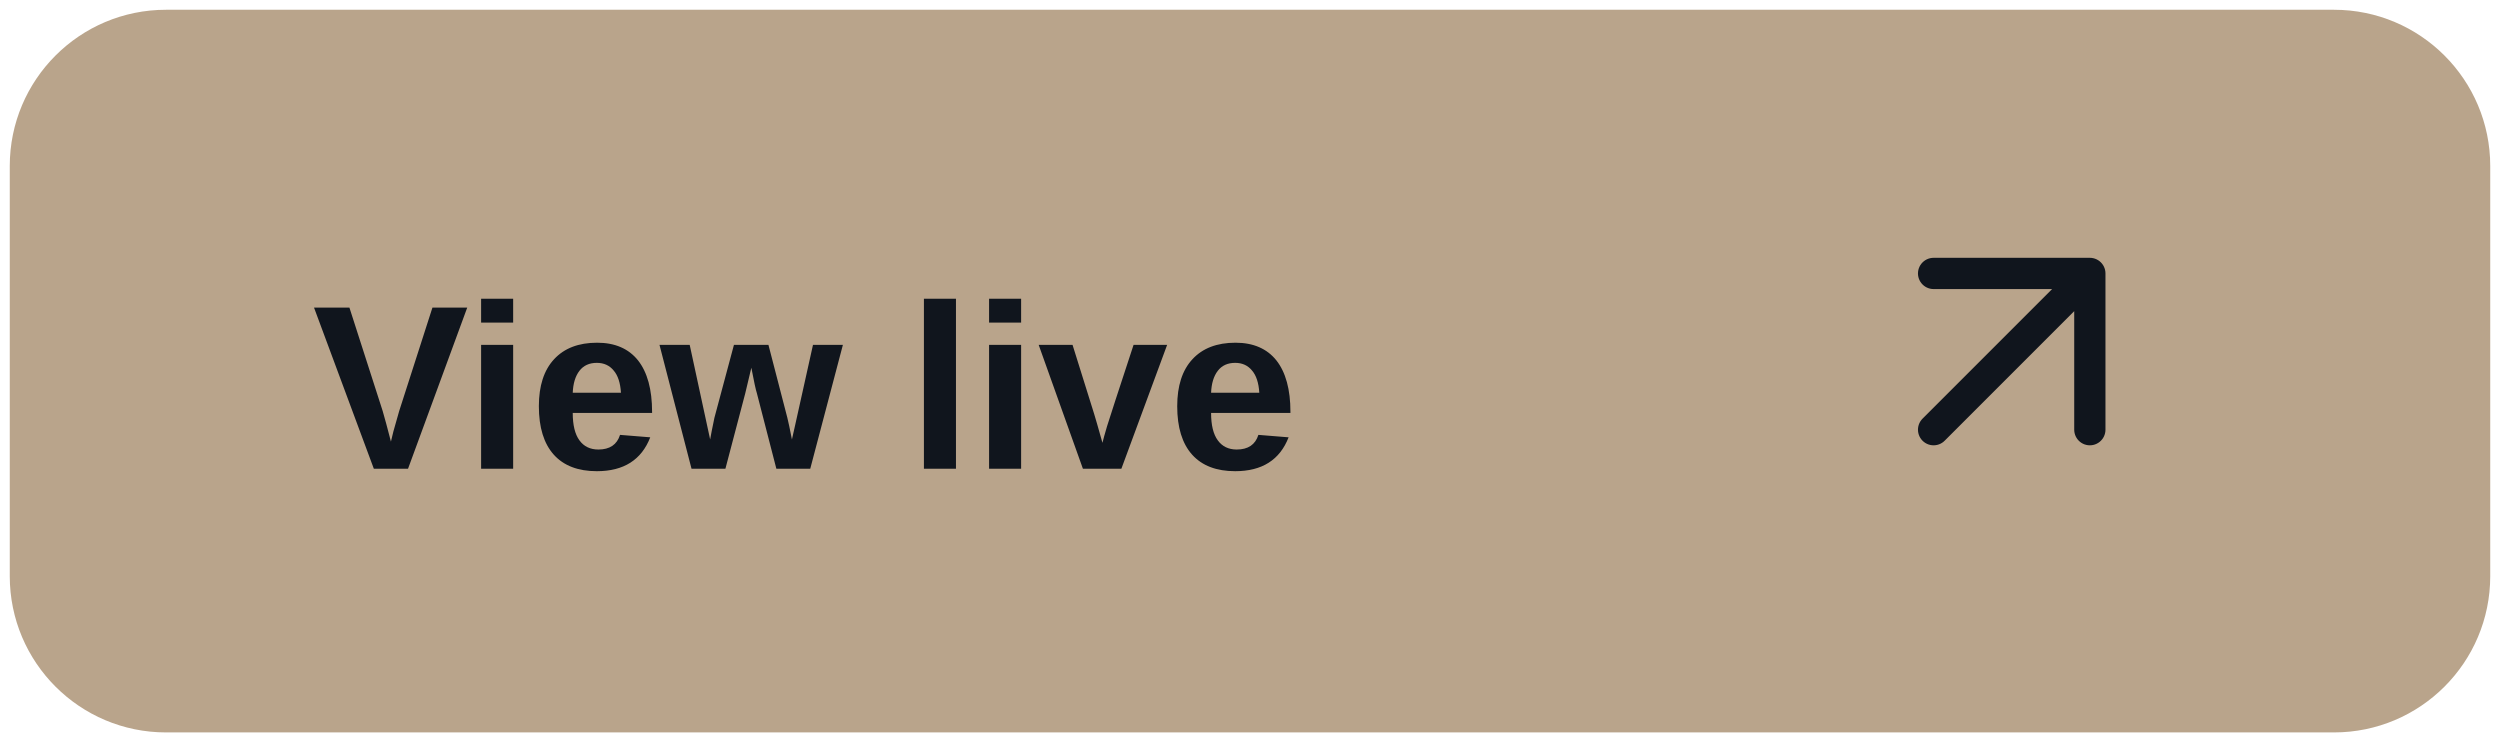
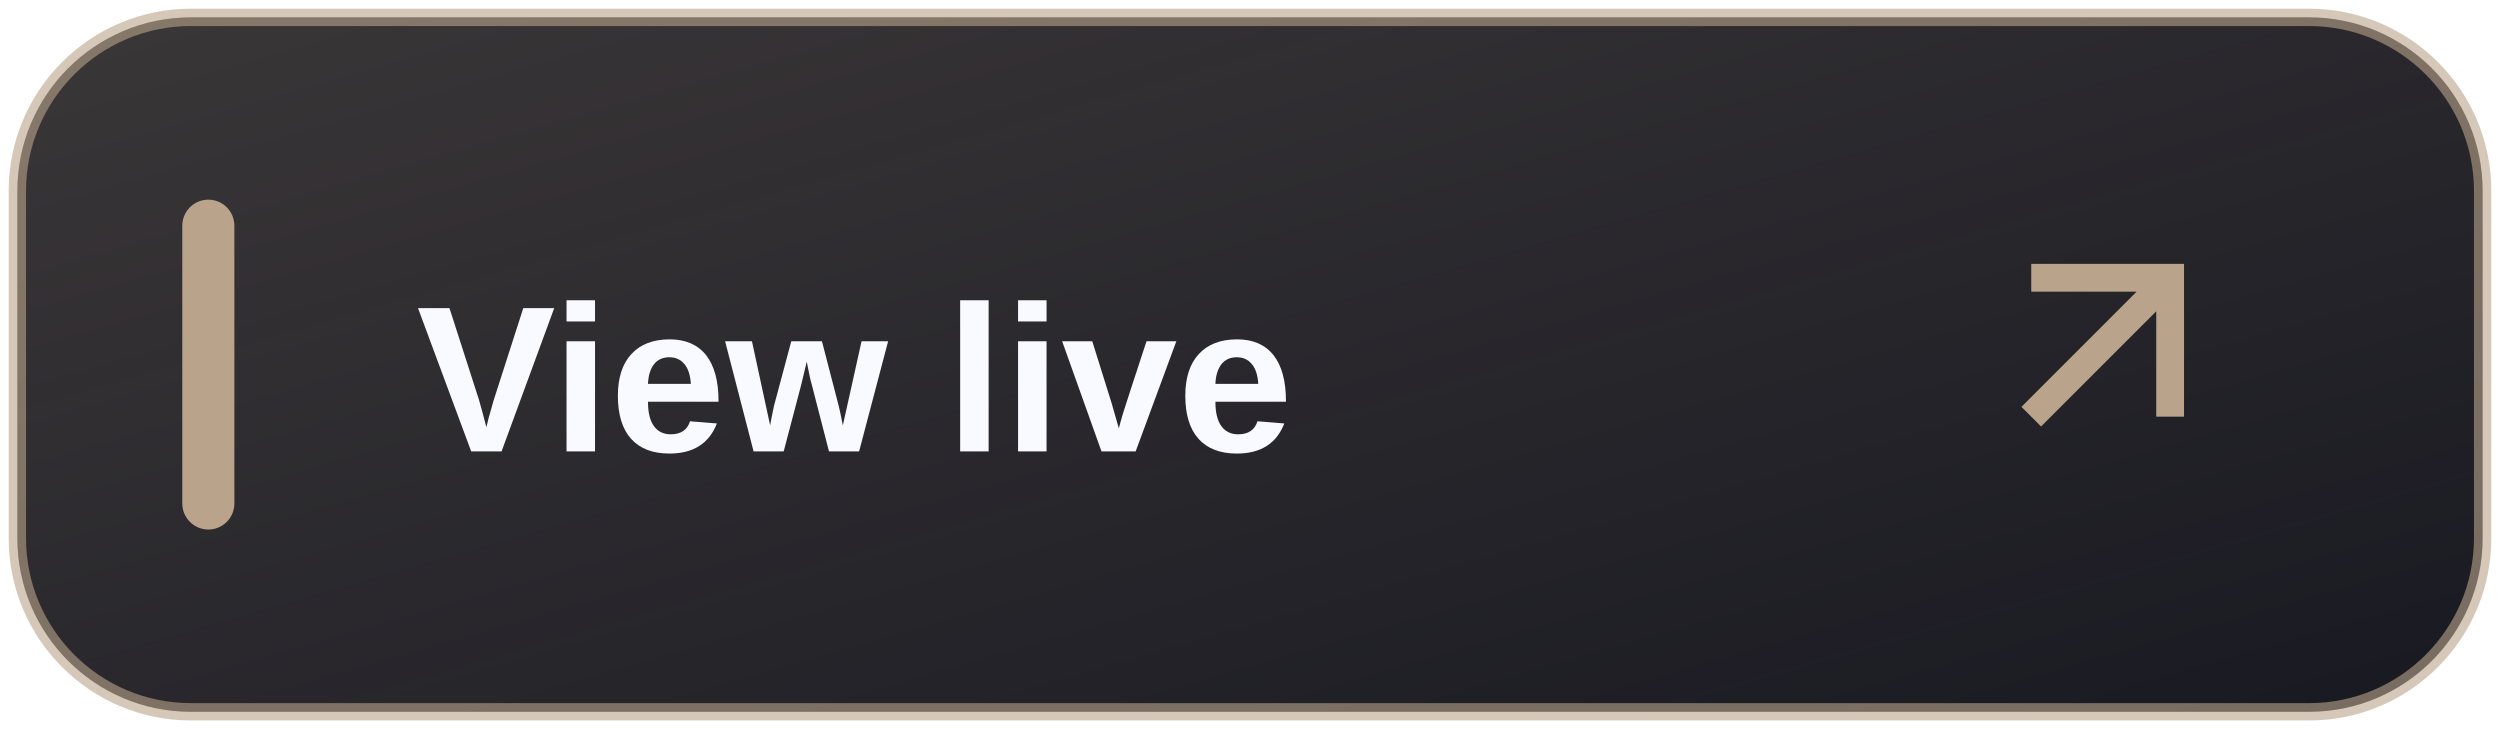
- <svg xmlns="http://www.w3.org/2000/svg" width="128" height="38" viewBox="0 0 128 38" role="img" aria-label="View live">
-   <rect x=".5" y=".5" width="127" height="37" rx="8" fill="#B9A48B" />
-   <text x="16" y="24" fill="#10151D" font-family="Arial,Helvetica,sans-serif" font-size="12" font-weight="700">View live</text>
-   <path d="M99 14h8v8m-8 0 8-8" fill="none" stroke="#10151D" stroke-width="1.6" stroke-linecap="round" stroke-linejoin="round" />
+ <svg xmlns="http://www.w3.org/2000/svg" width="144" height="42" viewBox="0 0 144 42">
+   <defs>
+     <linearGradient id="b" x2="1" y2="1">
+       <stop stop-color="#B9A48B" stop-opacity=".25" />
+       <stop offset="1" stop-color="#B9A48B" stop-opacity=".05" />
+     </linearGradient>
+   </defs>
+   <rect x="1" y="1" width="142" height="40" rx="10" fill="#10121C" />
+   <rect x="1" y="1" width="142" height="40" rx="10" fill="url(#b)" stroke="#B9A48B" stroke-opacity=".6" />
+   <path d="M12 13v16" stroke="#B9A48B" stroke-width="3" stroke-linecap="round" />
+   <text x="24" y="26" font-family="Arial,sans-serif" font-size="12" font-weight="700" fill="#F8FAFF">View live</text>
+   <path d="M117 16h8v8m-8 0 8-8" stroke="#B9A48B" stroke-width="1.6" fill="none" />
</svg>
